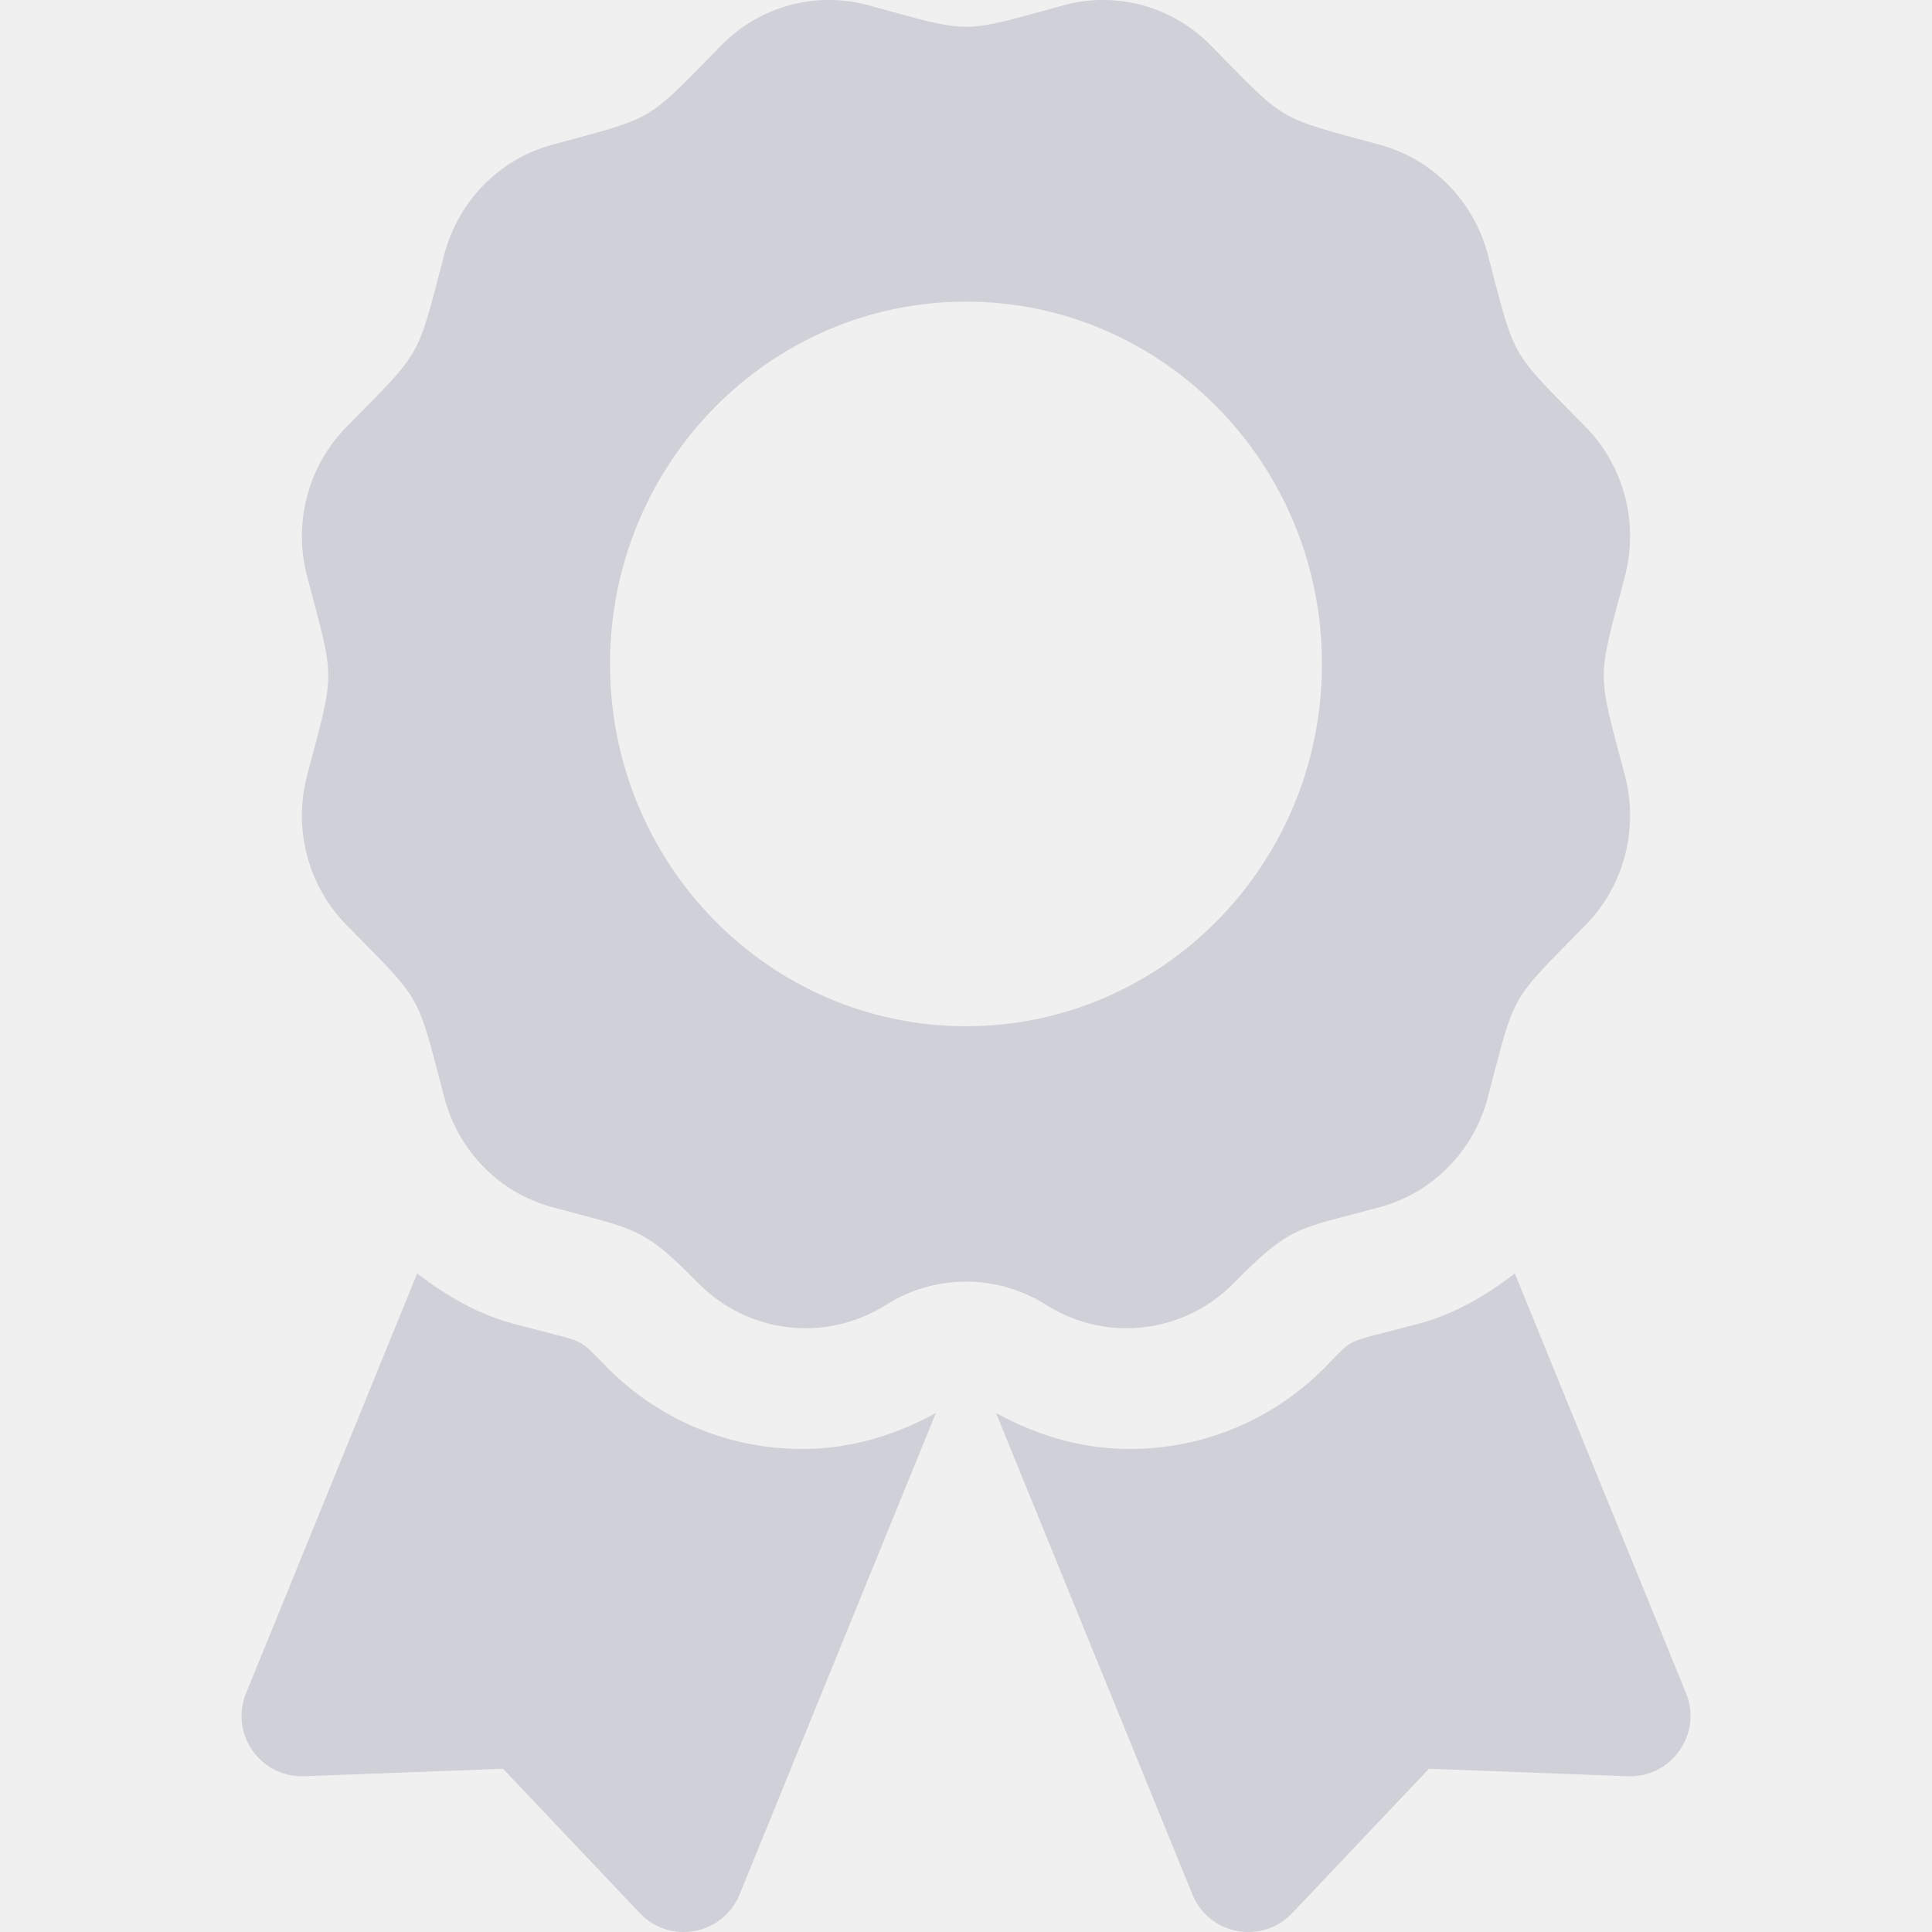
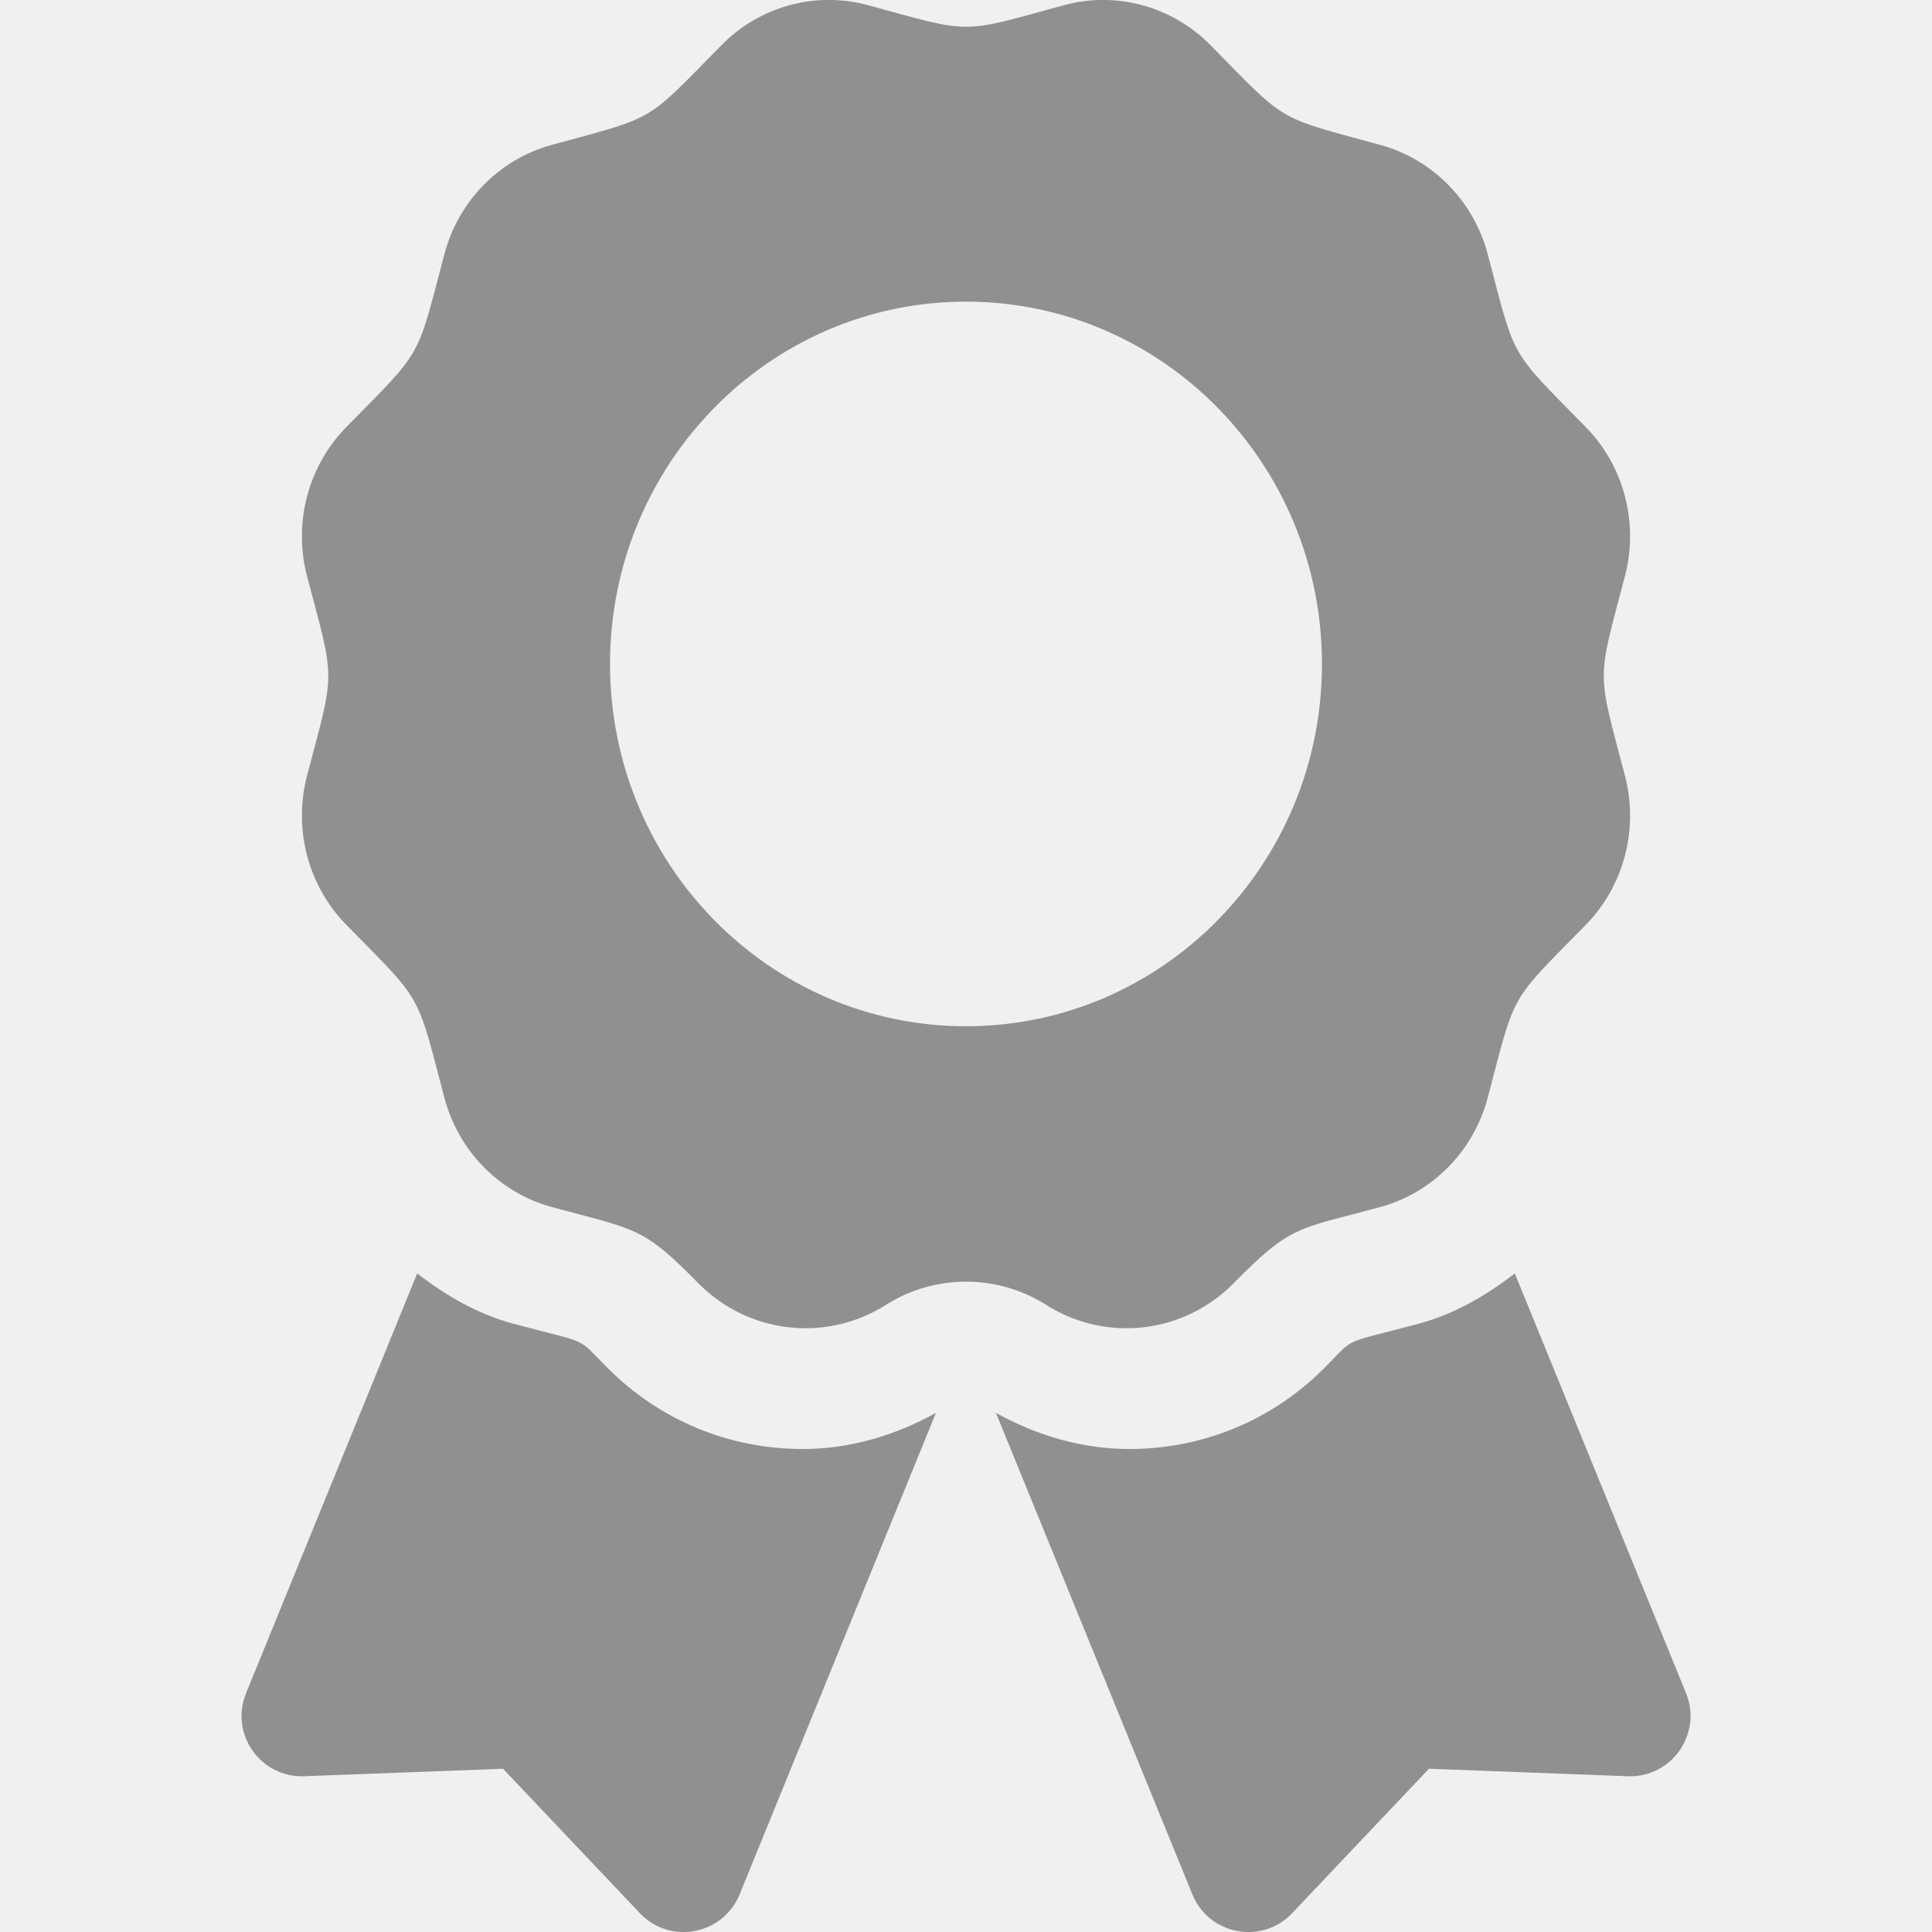
- <svg xmlns="http://www.w3.org/2000/svg" id="subscription" width="16" height="16" viewBox="0 0 16 16" fill="none">
+ <svg xmlns="http://www.w3.org/2000/svg" id="subscription" width="16" height="16" viewBox="0 0 16 16" fill="currentColor">
  <g clip-path="url(#clip0_584_281)">
-     <path opacity="0.4" d="M5.035 11.332C4.763 11.061 4.905 11.137 4.25 10.962C3.953 10.882 3.692 10.729 3.455 10.546L2.038 14.022C1.9 14.358 2.157 14.724 2.52 14.71L4.166 14.648L5.299 15.844C5.549 16.108 5.987 16.025 6.125 15.689L7.751 11.701C7.412 11.889 7.037 12 6.648 12C6.038 12 5.466 11.763 5.035 11.332ZM13.963 14.022L12.545 10.546C12.308 10.729 12.047 10.882 11.75 10.962C11.092 11.138 11.236 11.061 10.965 11.332C10.534 11.763 9.961 12 9.352 12C8.963 12 8.587 11.889 8.248 11.701L9.875 15.689C10.012 16.025 10.451 16.108 10.701 15.844L11.834 14.648L13.48 14.71C13.843 14.724 14.1 14.358 13.963 14.022ZM10.219 10.625C10.696 10.139 10.751 10.181 11.431 9.996C11.865 9.877 12.204 9.532 12.321 9.09C12.554 8.202 12.494 8.31 13.132 7.66C13.449 7.337 13.573 6.865 13.457 6.423C13.224 5.537 13.223 5.66 13.457 4.772C13.573 4.331 13.449 3.859 13.132 3.536C12.494 2.886 12.554 2.993 12.321 2.106C12.204 1.664 11.865 1.319 11.431 1.2C10.56 0.962 10.665 1.025 10.026 0.375C9.708 0.052 9.245 -0.075 8.811 0.043C7.94 0.281 8.062 0.281 7.189 0.043C6.755 -0.075 6.292 0.051 5.974 0.375C5.336 1.024 5.441 0.962 4.569 1.2C4.135 1.319 3.796 1.664 3.68 2.106C3.446 2.993 3.507 2.886 2.869 3.536C2.551 3.859 2.427 4.331 2.543 4.772C2.777 5.659 2.777 5.535 2.543 6.423C2.427 6.865 2.551 7.337 2.869 7.66C3.507 8.31 3.446 8.202 3.68 9.09C3.796 9.532 4.135 9.877 4.569 9.996C5.269 10.186 5.321 10.156 5.781 10.625C6.195 11.046 6.839 11.121 7.336 10.807C7.534 10.681 7.765 10.614 8 10.614C8.236 10.614 8.466 10.681 8.665 10.807C9.161 11.121 9.805 11.046 10.219 10.625ZM5.052 5.499C5.052 3.842 6.372 2.498 8 2.498C9.628 2.498 10.948 3.842 10.948 5.499C10.948 7.156 9.628 8.499 8 8.499C6.372 8.499 5.052 7.156 5.052 5.499Z" fill="#9FA2B4" />
+     <path opacity="0.4" d="M5.035 11.332C4.763 11.061 4.905 11.137 4.25 10.962C3.953 10.882 3.692 10.729 3.455 10.546L2.038 14.022C1.9 14.358 2.157 14.724 2.52 14.71L4.166 14.648L5.299 15.844C5.549 16.108 5.987 16.025 6.125 15.689L7.751 11.701C7.412 11.889 7.037 12 6.648 12C6.038 12 5.466 11.763 5.035 11.332ZM13.963 14.022L12.545 10.546C12.308 10.729 12.047 10.882 11.75 10.962C11.092 11.138 11.236 11.061 10.965 11.332C10.534 11.763 9.961 12 9.352 12C8.963 12 8.587 11.889 8.248 11.701L9.875 15.689C10.012 16.025 10.451 16.108 10.701 15.844L11.834 14.648L13.48 14.71C13.843 14.724 14.1 14.358 13.963 14.022ZM10.219 10.625C10.696 10.139 10.751 10.181 11.431 9.996C11.865 9.877 12.204 9.532 12.321 9.09C12.554 8.202 12.494 8.31 13.132 7.66C13.449 7.337 13.573 6.865 13.457 6.423C13.224 5.537 13.223 5.66 13.457 4.772C13.573 4.331 13.449 3.859 13.132 3.536C12.494 2.886 12.554 2.993 12.321 2.106C12.204 1.664 11.865 1.319 11.431 1.2C10.56 0.962 10.665 1.025 10.026 0.375C9.708 0.052 9.245 -0.075 8.811 0.043C7.94 0.281 8.062 0.281 7.189 0.043C6.755 -0.075 6.292 0.051 5.974 0.375C5.336 1.024 5.441 0.962 4.569 1.2C4.135 1.319 3.796 1.664 3.68 2.106C3.446 2.993 3.507 2.886 2.869 3.536C2.551 3.859 2.427 4.331 2.543 4.772C2.777 5.659 2.777 5.535 2.543 6.423C2.427 6.865 2.551 7.337 2.869 7.66C3.507 8.31 3.446 8.202 3.68 9.09C3.796 9.532 4.135 9.877 4.569 9.996C5.269 10.186 5.321 10.156 5.781 10.625C6.195 11.046 6.839 11.121 7.336 10.807C7.534 10.681 7.765 10.614 8 10.614C8.236 10.614 8.466 10.681 8.665 10.807C9.161 11.121 9.805 11.046 10.219 10.625ZM5.052 5.499C5.052 3.842 6.372 2.498 8 2.498C9.628 2.498 10.948 3.842 10.948 5.499C10.948 7.156 9.628 8.499 8 8.499C6.372 8.499 5.052 7.156 5.052 5.499Z" />
  </g>
  <defs>
    <clipPath id="clip0_584_281">
      <rect width="16" height="16" fill="white" />
    </clipPath>
  </defs>
</svg>
